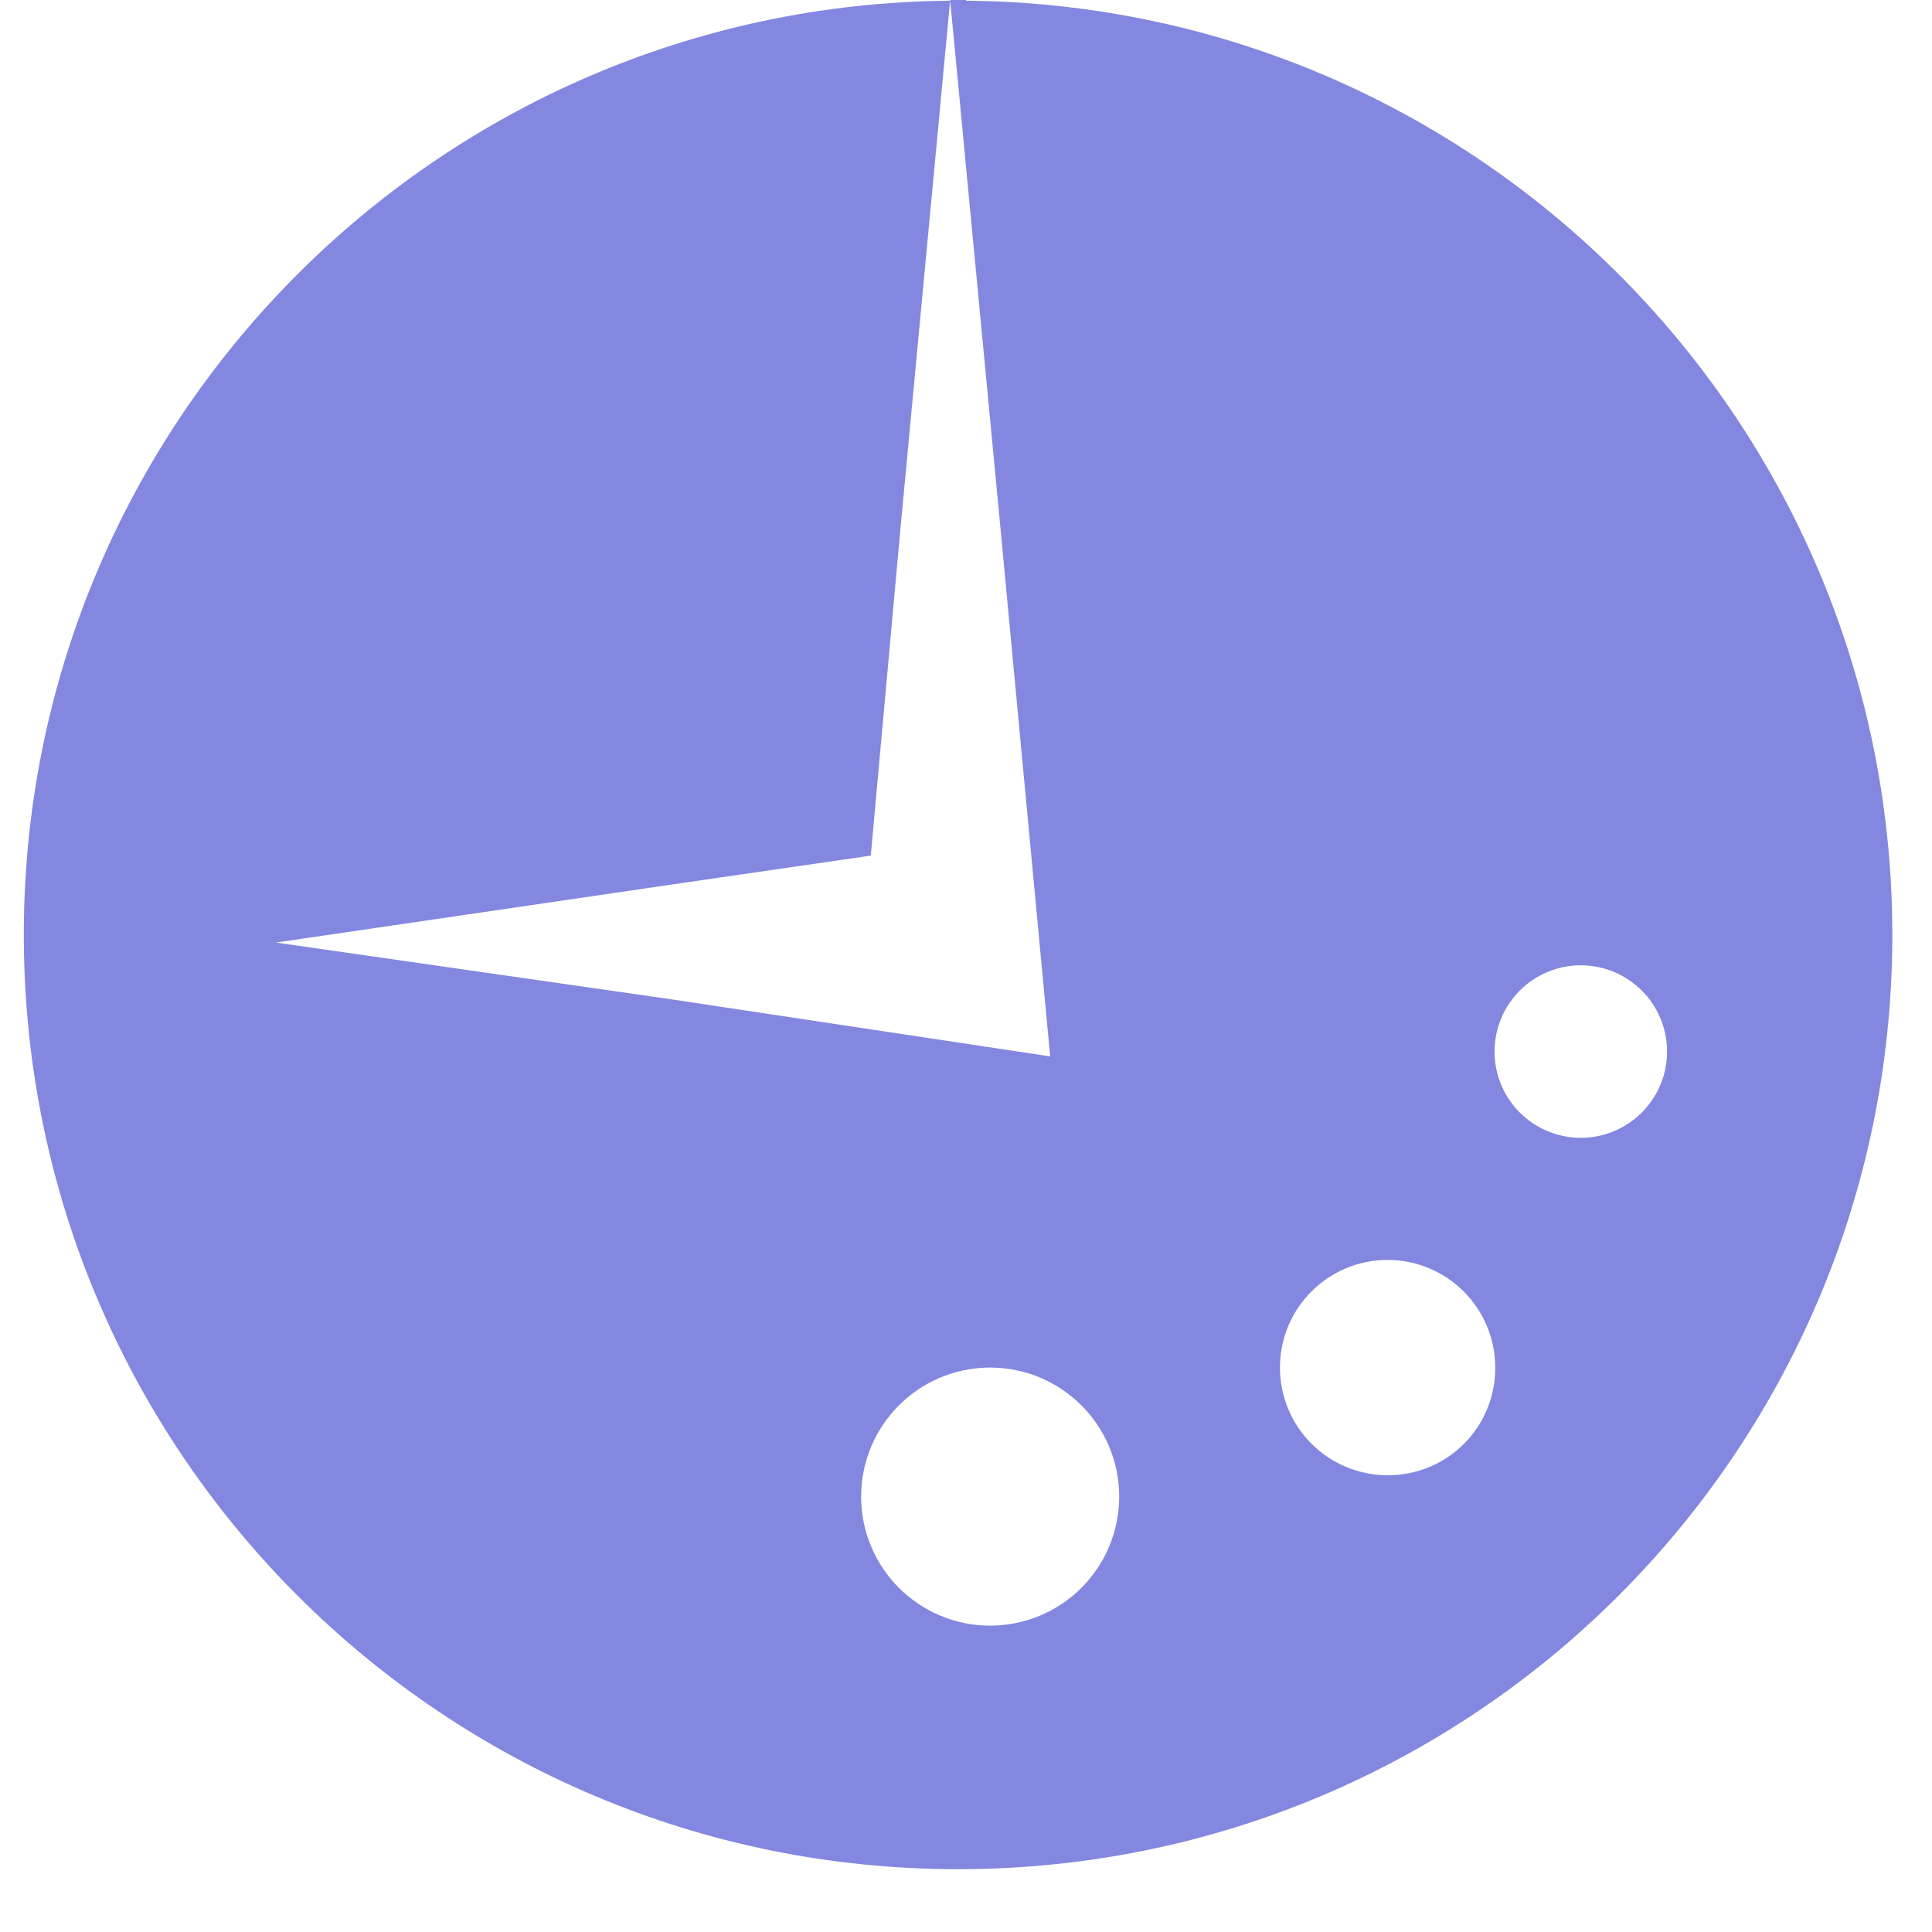
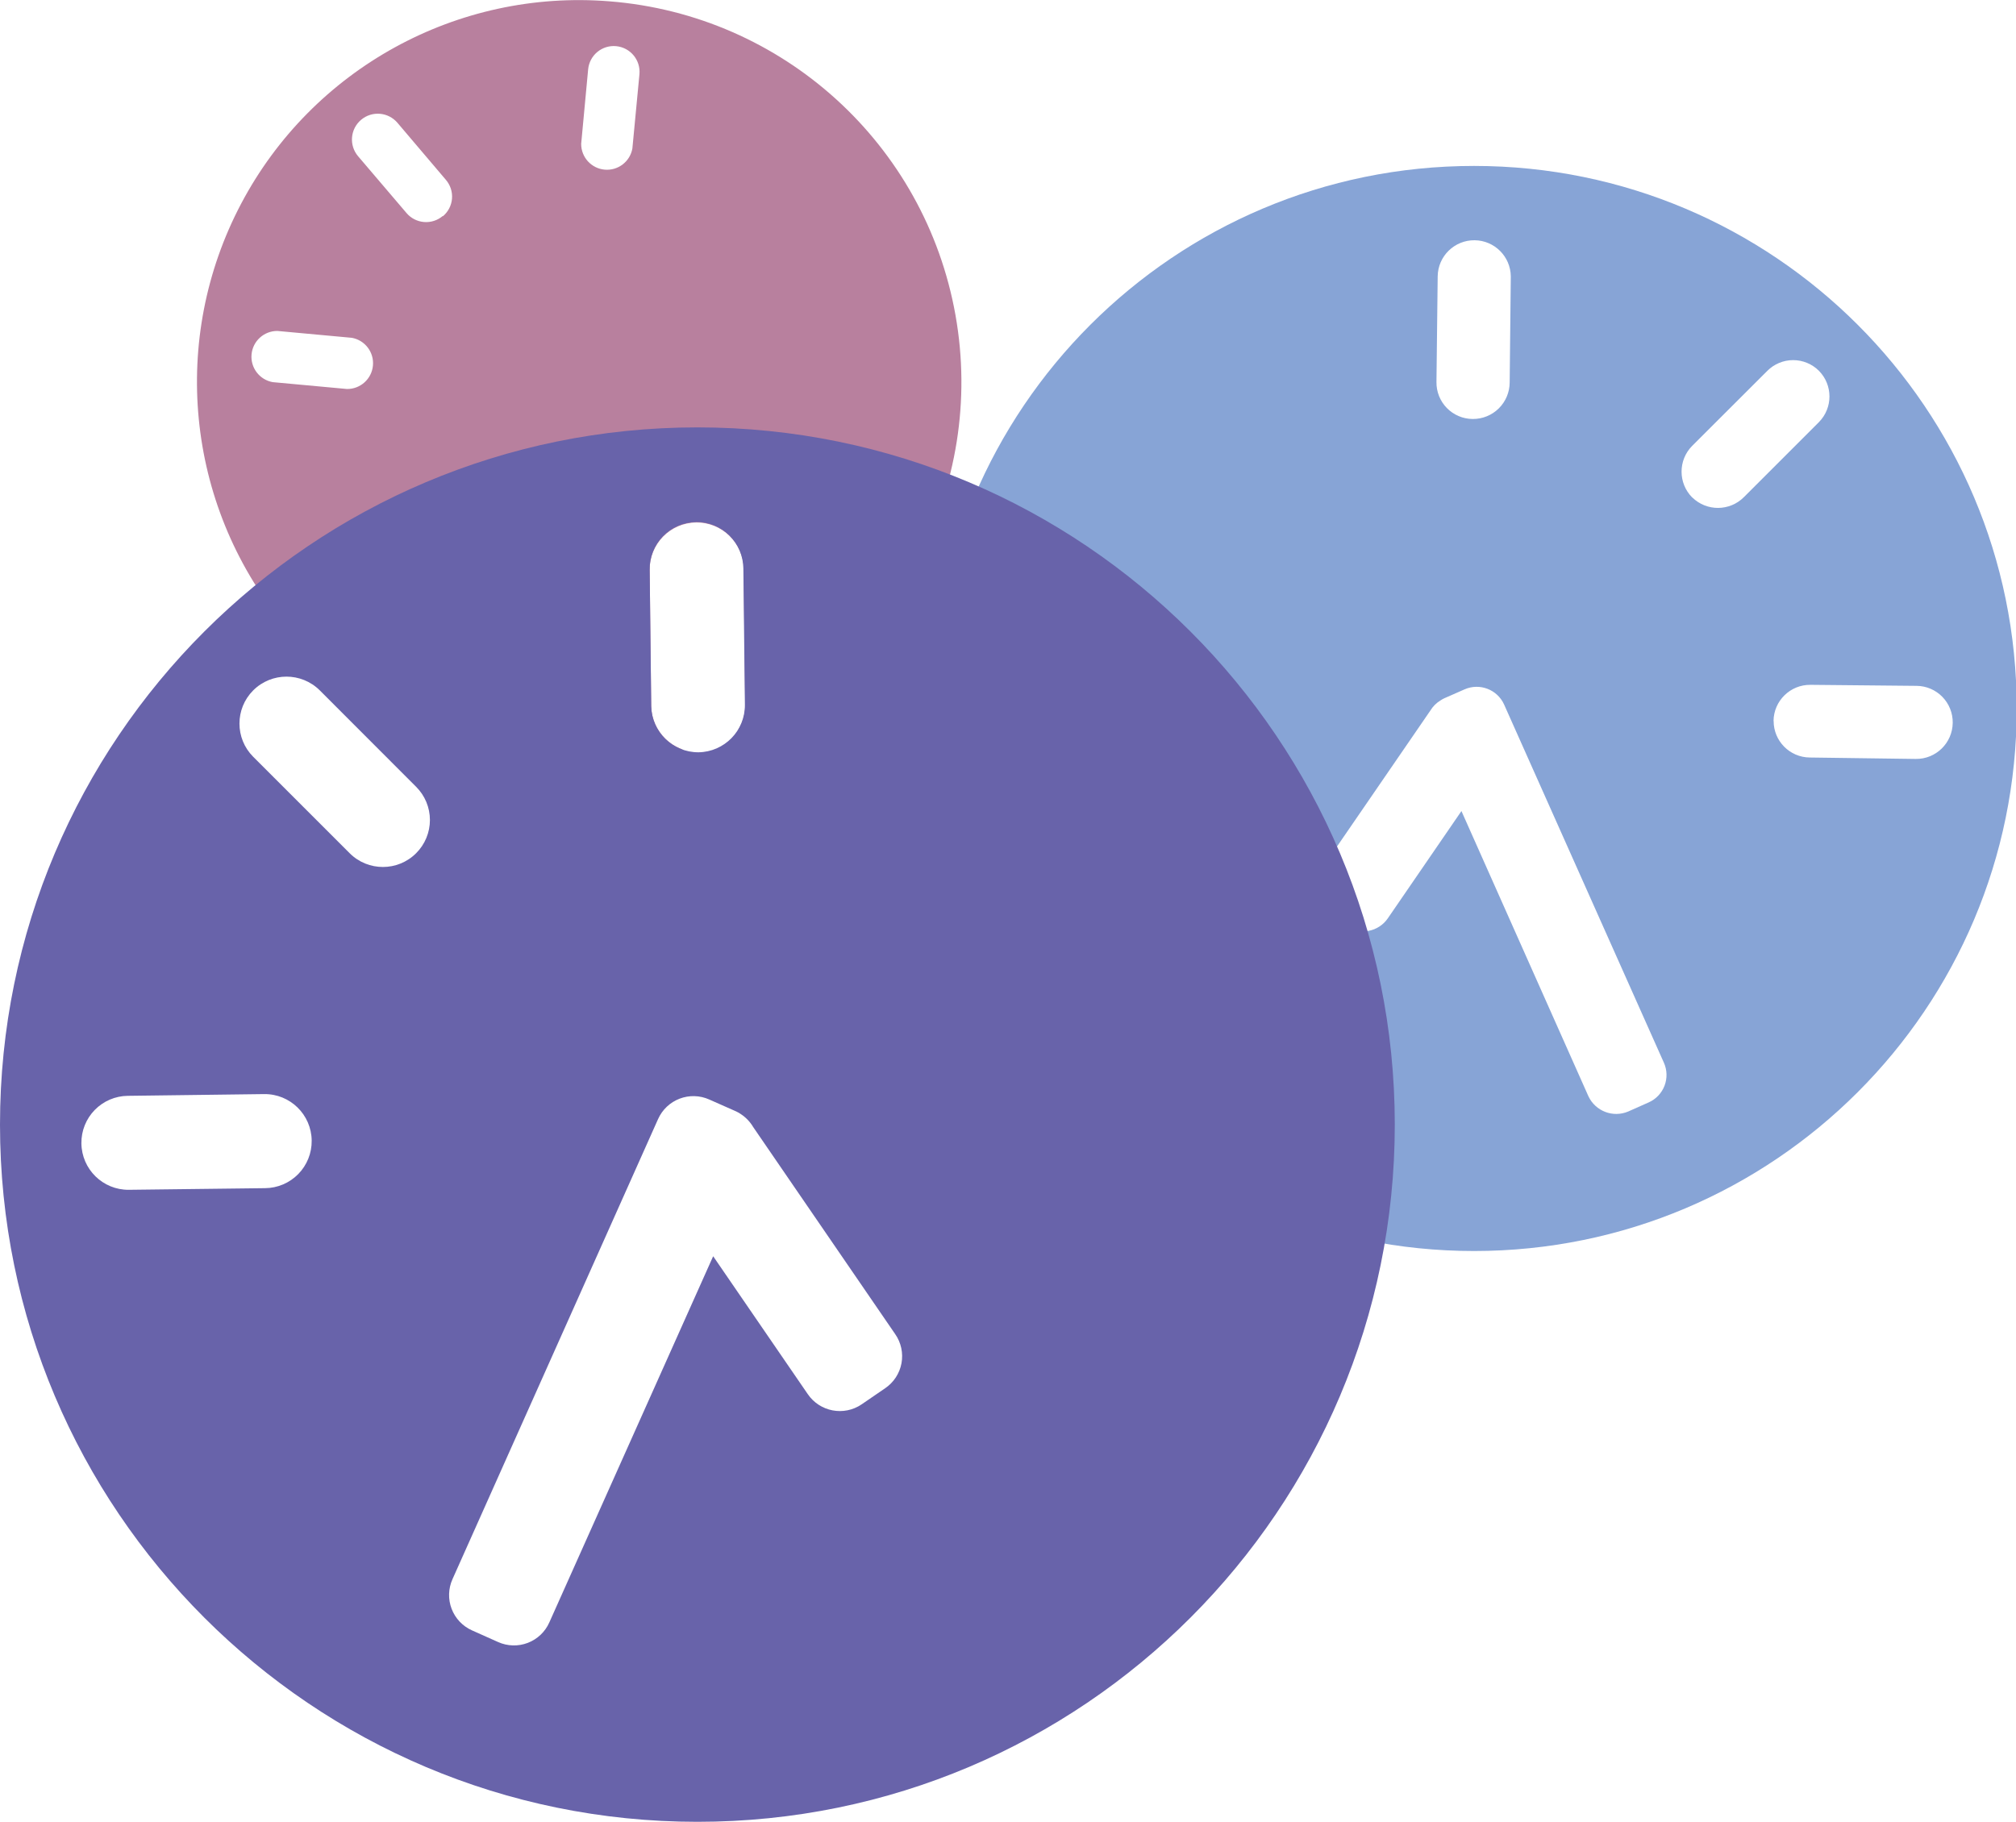
- <svg xmlns="http://www.w3.org/2000/svg" id="Layer_1" data-name="Layer 1" viewBox="0 0 28 28">
+ <svg xmlns="http://www.w3.org/2000/svg" id="Layer_1" data-name="Layer 1" viewBox="0 0 196.89 177.97">
  <defs>
-     <style>.cls-1{fill:#8487e0;}</style>
+     <style>.cls-1{fill:#b8809e;}.cls-2{fill:#87a4d6;}.cls-3{fill:#6863aa;}</style>
  </defs>
-   <path class="cls-1" d="M14,.34h-.23L14.5,8l.72,7.65-5.51-.83L4,14l5.73-.84,2.89-.42L13.05,8,13.77.35a13.54,13.54,0,1,0,.23,0Zm.35,23.56A1.87,1.87,0,1,1,16.22,22,1.87,1.87,0,0,1,14.35,23.9Zm5.76-2.18a1.56,1.56,0,1,1,1.56-1.56A1.55,1.55,0,0,1,20.11,21.72Zm2.8-4.89a1.25,1.25,0,1,1,1.25-1.25A1.25,1.25,0,0,1,22.91,16.83Z" transform="translate(0 -0.34)" />
-   <polygon class="cls-1" points="13.77 0 13.77 0.01 13.78 0.01 13.77 0" />
+   <path class="cls-1" d="M69.35,75.77a4.54,4.54,0,0,0,3.92-2.32,37.8,37.8,0,0,1-5.5,2A4.56,4.56,0,0,0,69.35,75.77Z" transform="translate(-1.11)" />
+   <path class="cls-1" d="M60.64.13a37.3,37.3,0,1,0,7.13,73.08A4.59,4.59,0,0,1,64.71,69l-.15-13.32a4.59,4.59,0,1,1,9.18-.1l.15,13.31a4.55,4.55,0,0,1-.62,2.32A37.3,37.3,0,0,0,60.64.13ZM35,38l-7.26-.67a2.52,2.52,0,0,1,.46-5l7.27.67A2.52,2.52,0,0,1,35,38Zm9.35-16.9a2.51,2.51,0,0,1-3.54-.29l-4.73-5.55A2.52,2.52,0,1,1,39.93,12l4.72,5.56A2.51,2.51,0,0,1,44.36,21.13Zm18.52-6.59a2.52,2.52,0,0,1-5-.46l.68-7.27a2.51,2.51,0,0,1,2.74-2.27h0a2.52,2.52,0,0,1,2.27,2.74Z" transform="translate(-1.11)" />
+   <path class="cls-2" d="M92.07,69.21a53,53,0,1,0,53-53A53,53,0,0,0,92.07,69.21ZM130,85.15,140.8,69.42a2.93,2.93,0,0,1,1-1l0,0a2.91,2.91,0,0,1,.35-.2l2-.88A2.94,2.94,0,0,1,148,68.81l15.61,35a2.93,2.93,0,0,1-1.48,3.88l-2,.89a3,3,0,0,1-3.89-1.49L143.84,79.23l-7.19,10.48a2.94,2.94,0,0,1-4.09.76l-1.78-1.23A3,3,0,0,1,130,85.15Zm44.32-14.72h0a3.57,3.57,0,0,1,3.61-3.53L188.3,67a3.56,3.56,0,0,1,3.52,3.61h0a3.57,3.57,0,0,1-3.61,3.53L177.85,74A3.56,3.56,0,0,1,174.33,70.43Zm-29.39-29.5h0a3.56,3.56,0,0,1-3.53-3.61L141.52,27a3.57,3.57,0,0,1,3.61-3.53h0A3.57,3.57,0,0,1,148.66,27l-.11,10.36A3.58,3.58,0,0,1,144.94,40.93Zm21.45,7.67h0a3.58,3.58,0,0,1,0-5.05l7.33-7.32a3.56,3.56,0,0,1,5.05,0h0a3.57,3.57,0,0,1,0,5l-7.33,7.33A3.58,3.58,0,0,1,166.39,48.6Z" transform="translate(-1.11)" />
+   <path class="cls-3" d="M69.22,41.75a68.11,68.11,0,1,0,68.11,68.11A68.11,68.11,0,0,0,69.22,41.75Zm18.33,93.87-2.29,1.57a3.79,3.79,0,0,1-5.26-1l-9.24-13.47-16,35.77a3.78,3.78,0,0,1-5,1.92l-2.55-1.14a3.78,3.78,0,0,1-1.91-5l20.08-44.95a3.78,3.78,0,0,1,5-1.91L73,108.57a3.14,3.14,0,0,1,.44.25l0,0a3.86,3.86,0,0,1,1.23,1.28l13.87,20.23A3.78,3.78,0,0,1,87.55,135.62ZM9.06,111.69h0a4.58,4.58,0,0,1,4.53-4.64l13.32-.17a4.59,4.59,0,0,1,4.64,4.54h0A4.59,4.59,0,0,1,27,116.07l-13.32.16A4.59,4.59,0,0,1,9.06,111.69Zm60-60.7h0a4.59,4.59,0,0,1,4.65,4.54l.15,13.31a4.6,4.6,0,0,1-4.54,4.65h0A4.6,4.6,0,0,1,64.71,69l-.15-13.32A4.58,4.58,0,0,1,69.09,51ZM25.84,67.44h0a4.61,4.61,0,0,1,6.5,0l9.41,9.42a4.58,4.58,0,0,1,0,6.49h0a4.59,4.59,0,0,1-6.49,0l-9.42-9.42A4.59,4.59,0,0,1,25.84,67.44Z" transform="translate(-1.11)" />
</svg>
